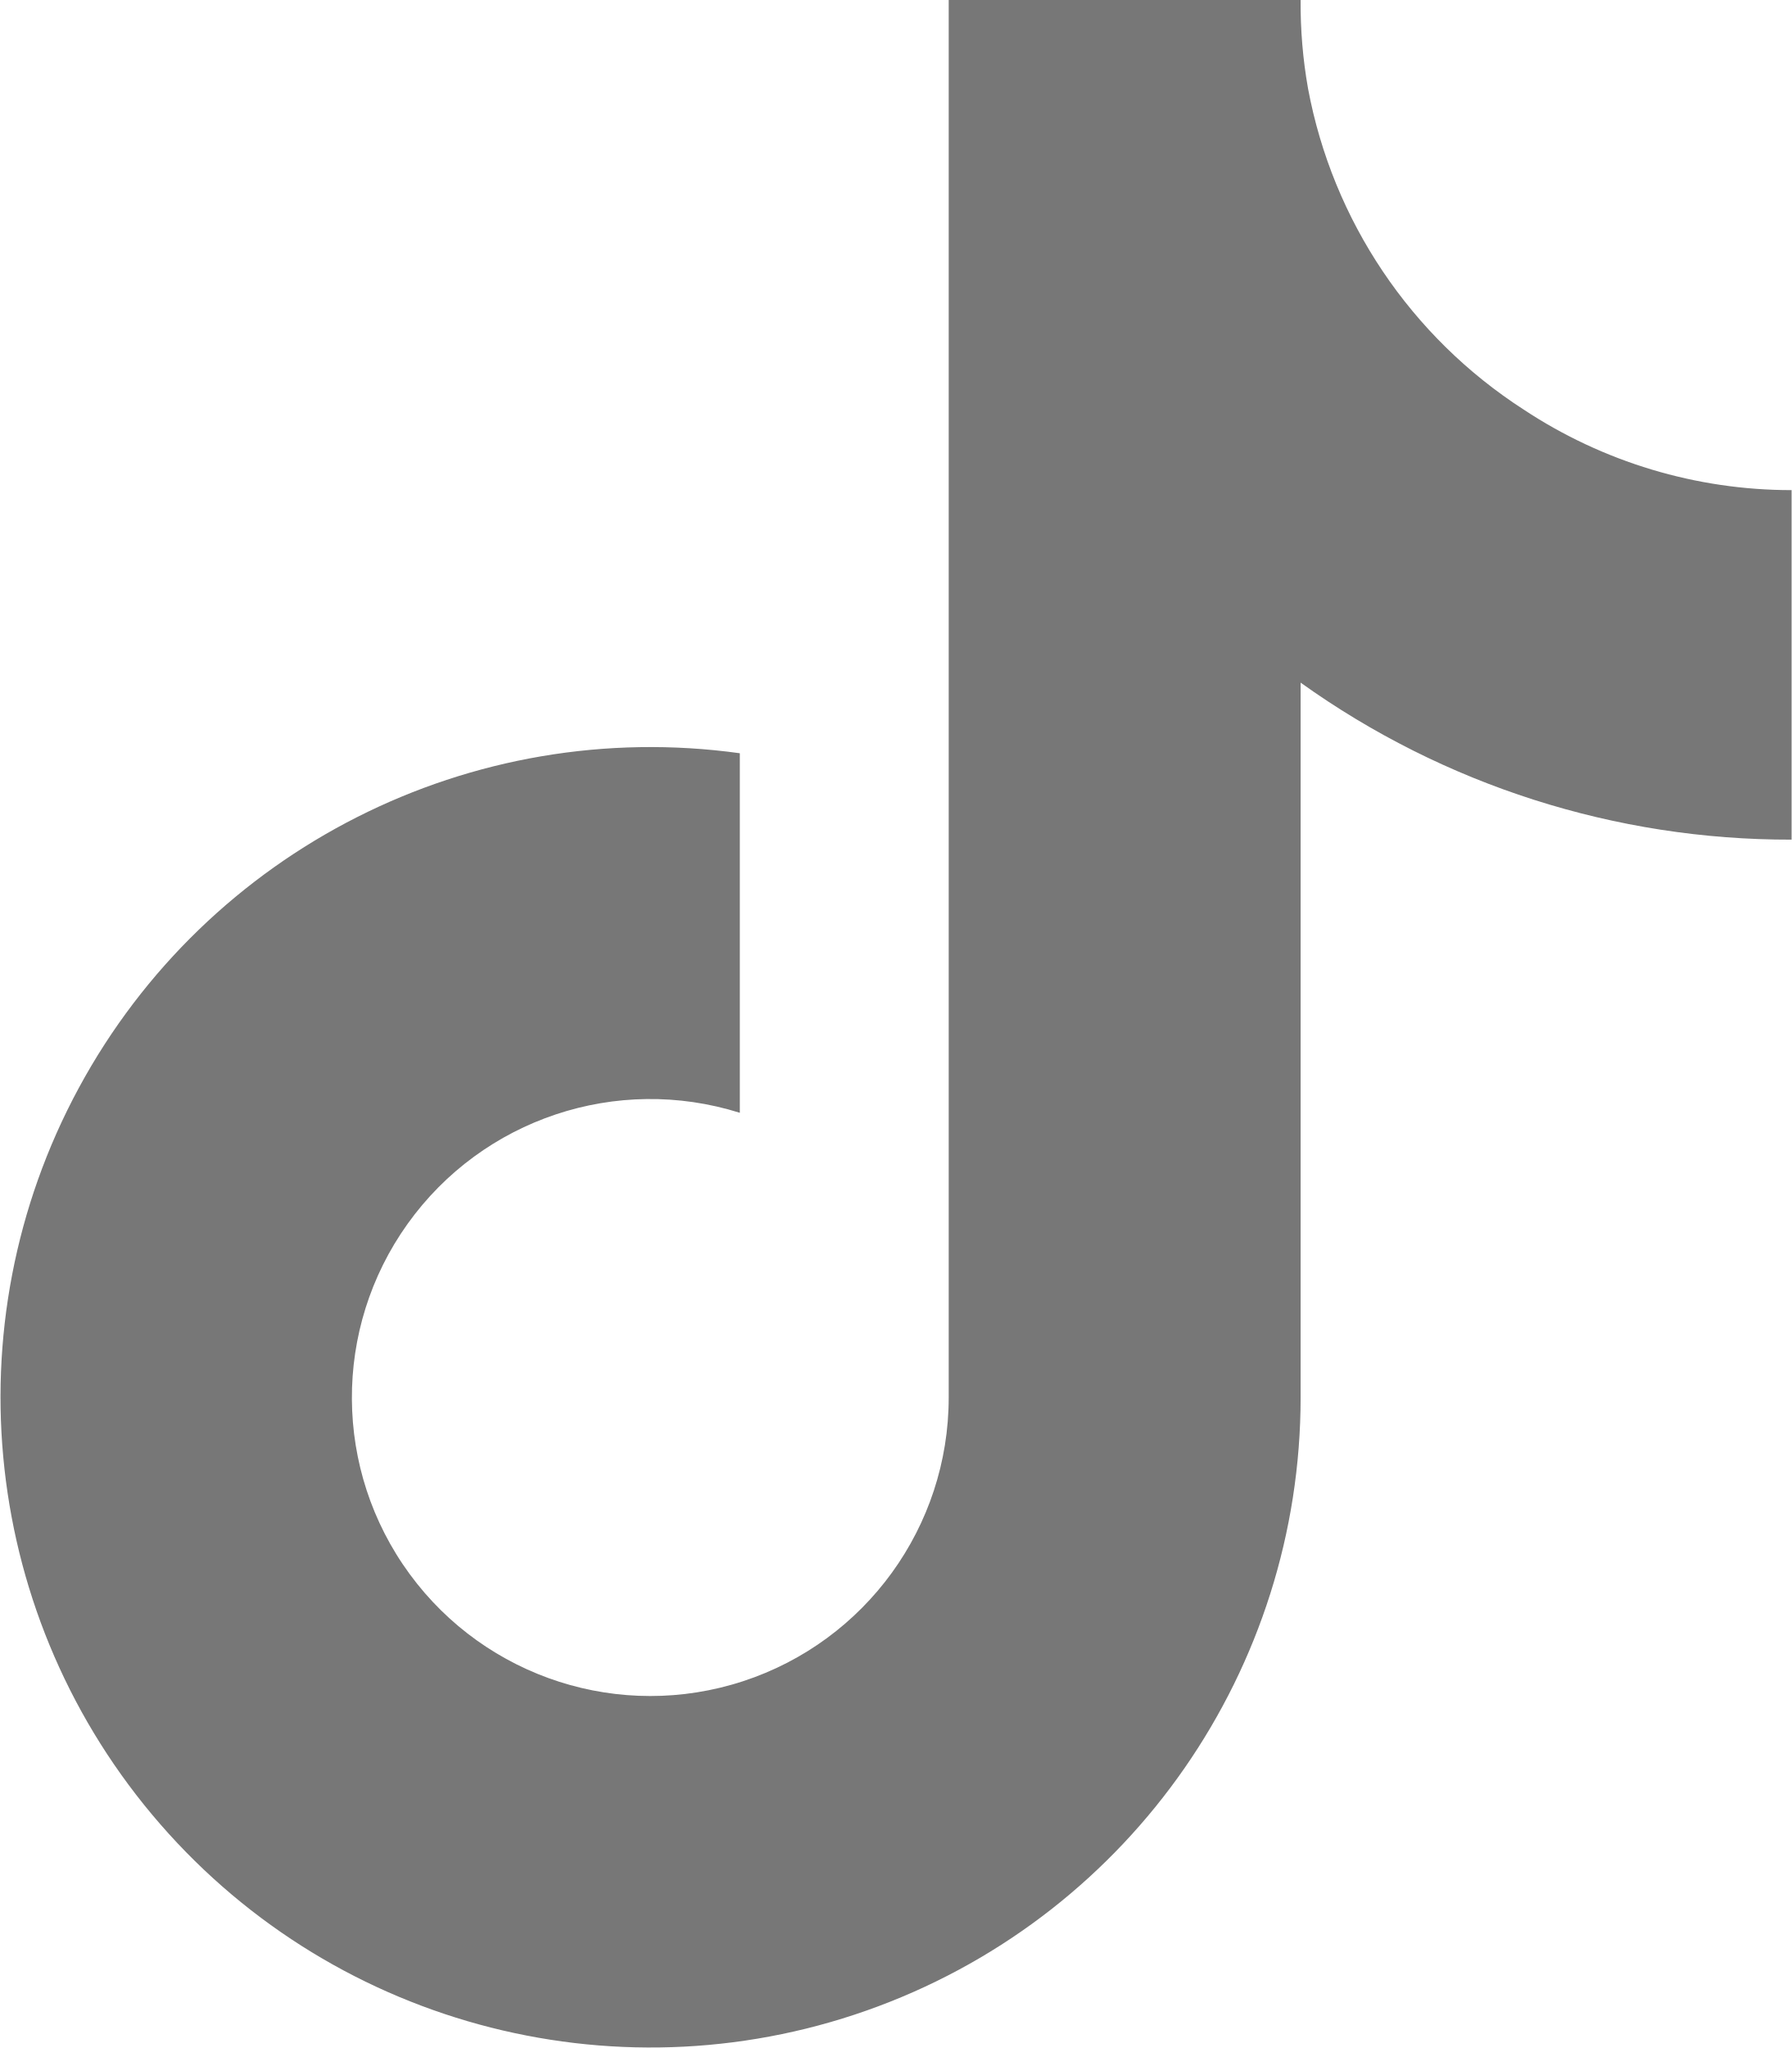
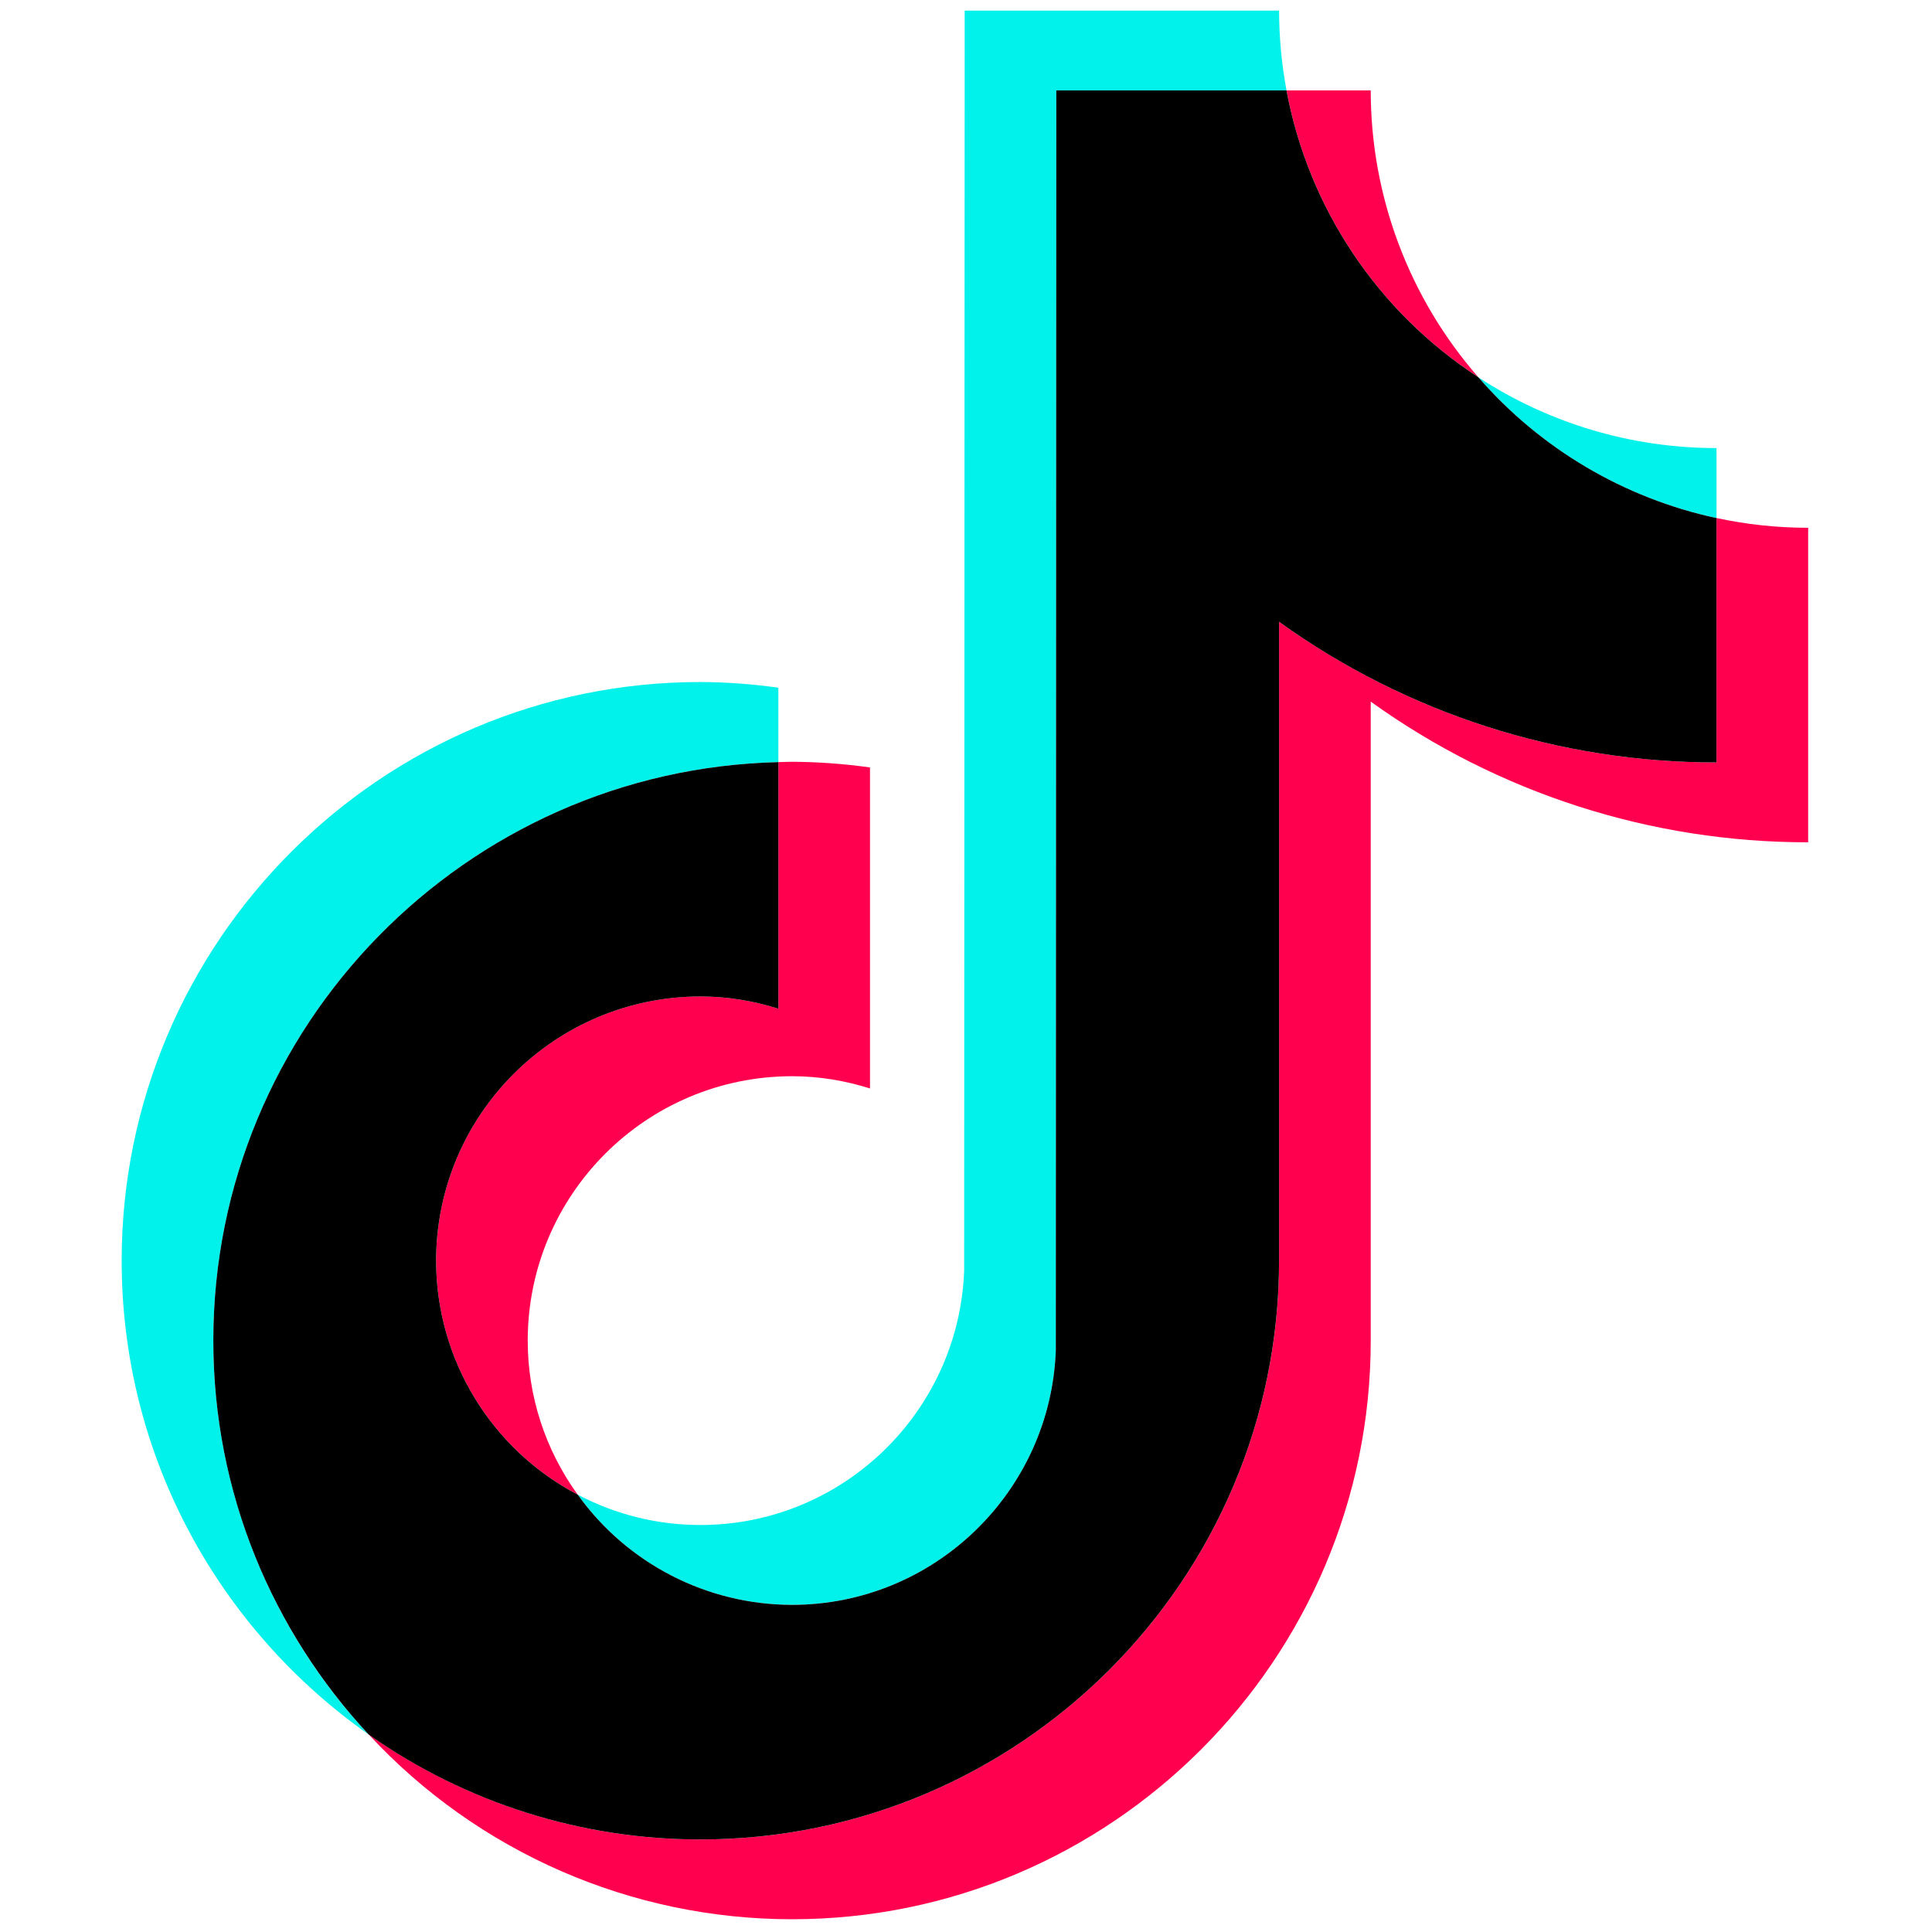
- <svg xmlns="http://www.w3.org/2000/svg" fill="#777" viewBox="0 0 448 512">
-   <path d="M448,209.91a210.06,210.06,0,0,1-122.77-39.25V349.38A162.55,162.55,0,1,1,185,188.31V278.2a74.62,74.62,0,1,0,52.23,71.18V0l88,0a121.18,121.18,0,0,0,1.86,22.17h0A122.18,122.18,0,0,0,381,102.39a121.43,121.43,0,0,0,67,20.14Z" />
+ <svg xmlns="http://www.w3.org/2000/svg" xml:space="preserve" width="256" height="256">
+   <g style="stroke:none;stroke-width:0;stroke-dasharray:none;stroke-linecap:butt;stroke-linejoin:miter;stroke-miterlimit:10;fill:none;fill-rule:nonzero;opacity:1">
+     <path d="M36.203 35.438v-3.51a27.092 27.092 0 0 0-3.677-.268c-15.047 0-27.289 12.244-27.289 27.291 0 9.23 4.613 17.401 11.65 22.342a27.18 27.18 0 0 1-7.328-18.58c0-14.833 11.894-26.929 26.644-27.275" style="stroke:none;stroke-width:1;stroke-dasharray:none;stroke-linecap:butt;stroke-linejoin:miter;stroke-miterlimit:10;fill:#00f2ea;fill-rule:nonzero;opacity:1" transform="matrix(2.81 0 0 2.81 1.4066 1.4066)" />
+     <path d="M36.847 75.175c6.714 0 12.19-5.341 12.44-11.997l.023-59.417h10.855a20.558 20.558 0 0 1-.35-3.762H44.989l-.025 59.419c-.247 6.654-5.726 11.993-12.438 11.993-2.015.001-4-.49-5.782-1.431a12.444 12.444 0 0 0 10.103 5.195M80.441 23.93v-3.302a20.497 20.497 0 0 1-11.232-3.339 20.632 20.632 0 0 0 11.234 6.641" style="stroke:none;stroke-width:1;stroke-dasharray:none;stroke-linecap:butt;stroke-linejoin:miter;stroke-miterlimit:10;fill:#00f2ea;fill-rule:nonzero;opacity:1" transform="matrix(2.81 0 0 2.81 1.4066 1.4066)" />
+     <path d="M69.209 17.286a20.537 20.537 0 0 1-5.073-13.522h-3.972a20.664 20.664 0 0 0 9.045 13.522m-36.683 29.2c-6.88.008-12.455 5.583-12.463 12.463.004 4.632 2.576 8.88 6.679 11.032a12.378 12.378 0 0 1-2.358-7.268c.007-6.88 5.582-12.457 12.463-12.465 1.284 0 2.515.212 3.677.577V35.689a27.092 27.092 0 0 0-3.677-.268c-.216 0-.429.012-.643.016v11.626c-1.19-.378-2.43-.573-3.678-.577" style="stroke:none;stroke-width:1;stroke-dasharray:none;stroke-linecap:butt;stroke-linejoin:miter;stroke-miterlimit:10;fill:#ff004f;fill-rule:nonzero;opacity:1" transform="matrix(2.81 0 0 2.81 1.4066 1.4066)" />
+     <path d="M80.441 23.93v11.523c-7.689 0-14.81-2.459-20.627-6.633v30.13c0 15.047-12.24 27.289-27.287 27.289-5.815 0-11.207-1.835-15.639-4.947a27.209 27.209 0 0 0 19.959 8.709c15.047 0 27.289-12.242 27.289-27.287v-30.13a35.259 35.259 0 0 0 20.627 6.633v-14.83c-1.484 0-2.927-.161-4.323-.46" style="stroke:none;stroke-width:1;stroke-dasharray:none;stroke-linecap:butt;stroke-linejoin:miter;stroke-miterlimit:10;fill:#ff004f;fill-rule:nonzero;opacity:1" transform="matrix(2.81 0 0 2.81 1.4066 1.4066)" />
+     <path d="M59.813 58.949v-30.13a35.252 35.252 0 0 0 20.627 6.633V23.93a20.631 20.631 0 0 1-11.232-6.644 20.664 20.664 0 0 1-9.045-13.522H49.309l-.023 59.417c-.249 6.654-5.726 11.995-12.44 11.995a12.446 12.446 0 0 1-10.102-5.194c-4.103-2.151-6.676-6.399-6.681-11.032.008-6.88 5.583-12.455 12.463-12.463 1.282 0 2.513.21 3.677.577V35.438c-14.75.346-26.644 12.442-26.644 27.275 0 7.173 2.787 13.703 7.328 18.58a27.125 27.125 0 0 0 15.639 4.945c15.048 0 27.287-12.242 27.287-27.289" style="stroke:none;stroke-width:1;stroke-dasharray:none;stroke-linecap:butt;stroke-linejoin:miter;stroke-miterlimit:10;fill:#000;fill-rule:nonzero;opacity:1" transform="matrix(2.81 0 0 2.81 1.4066 1.4066)" />
+   </g>
</svg>
